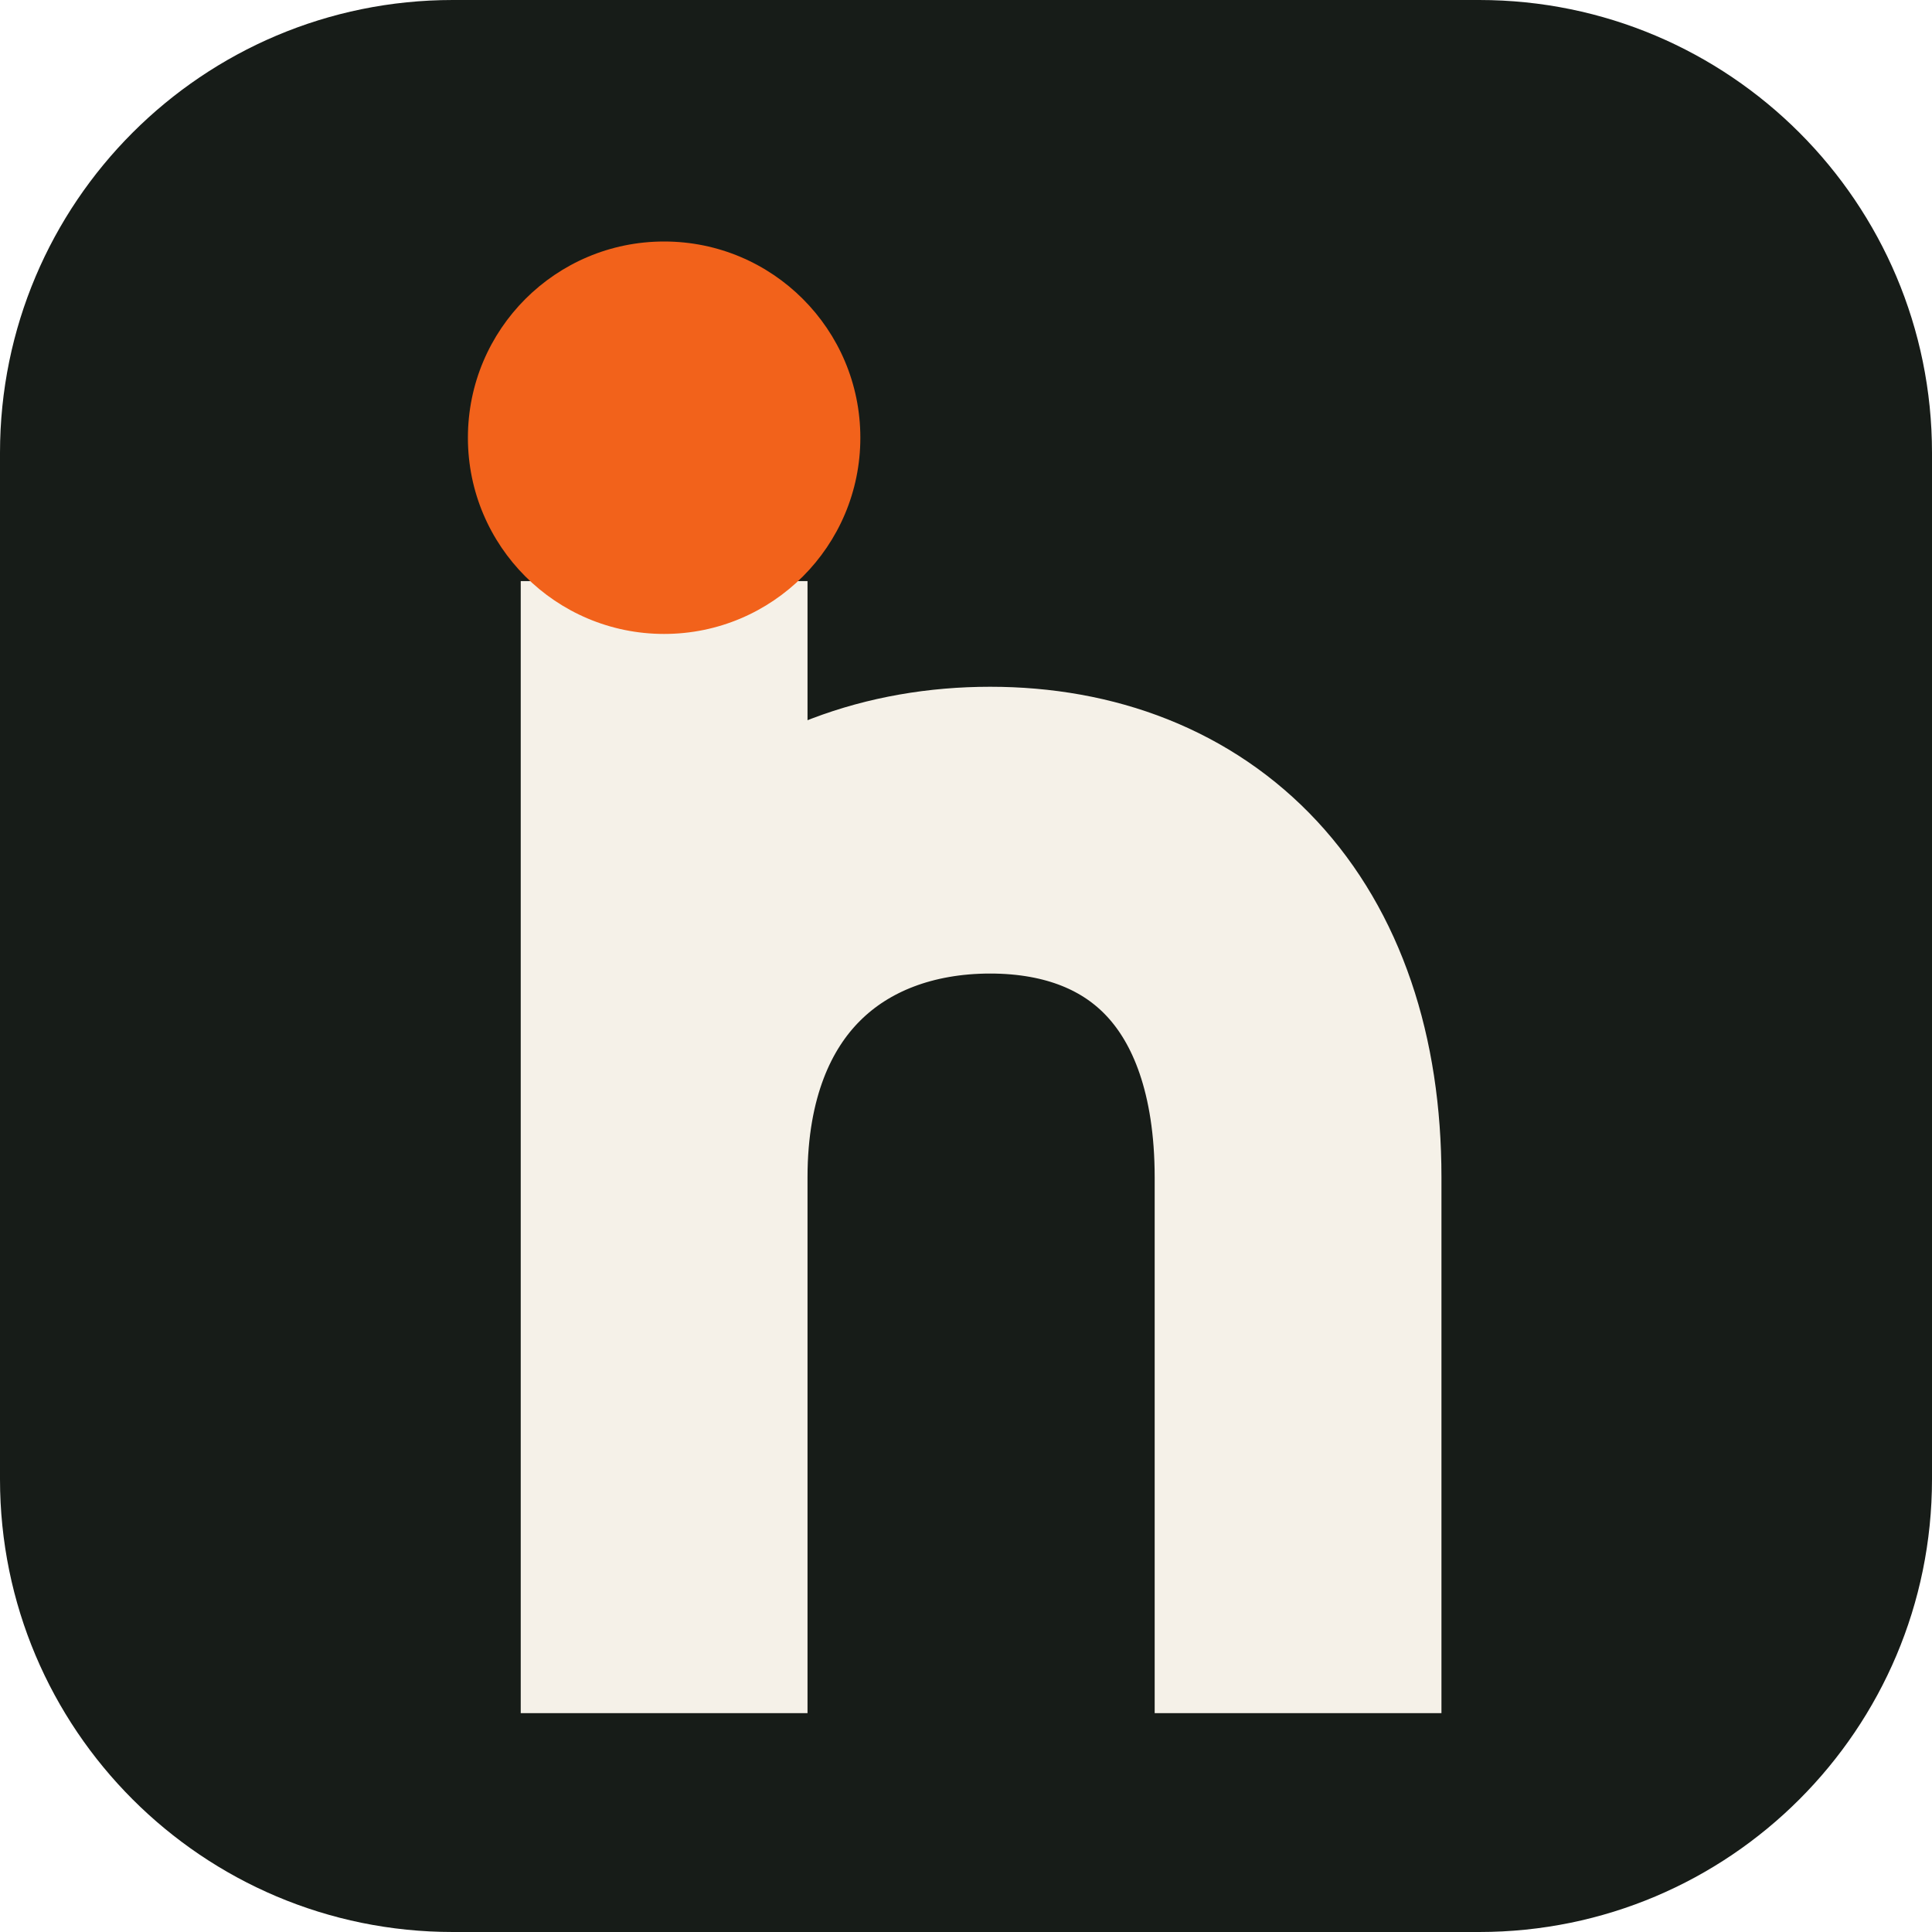
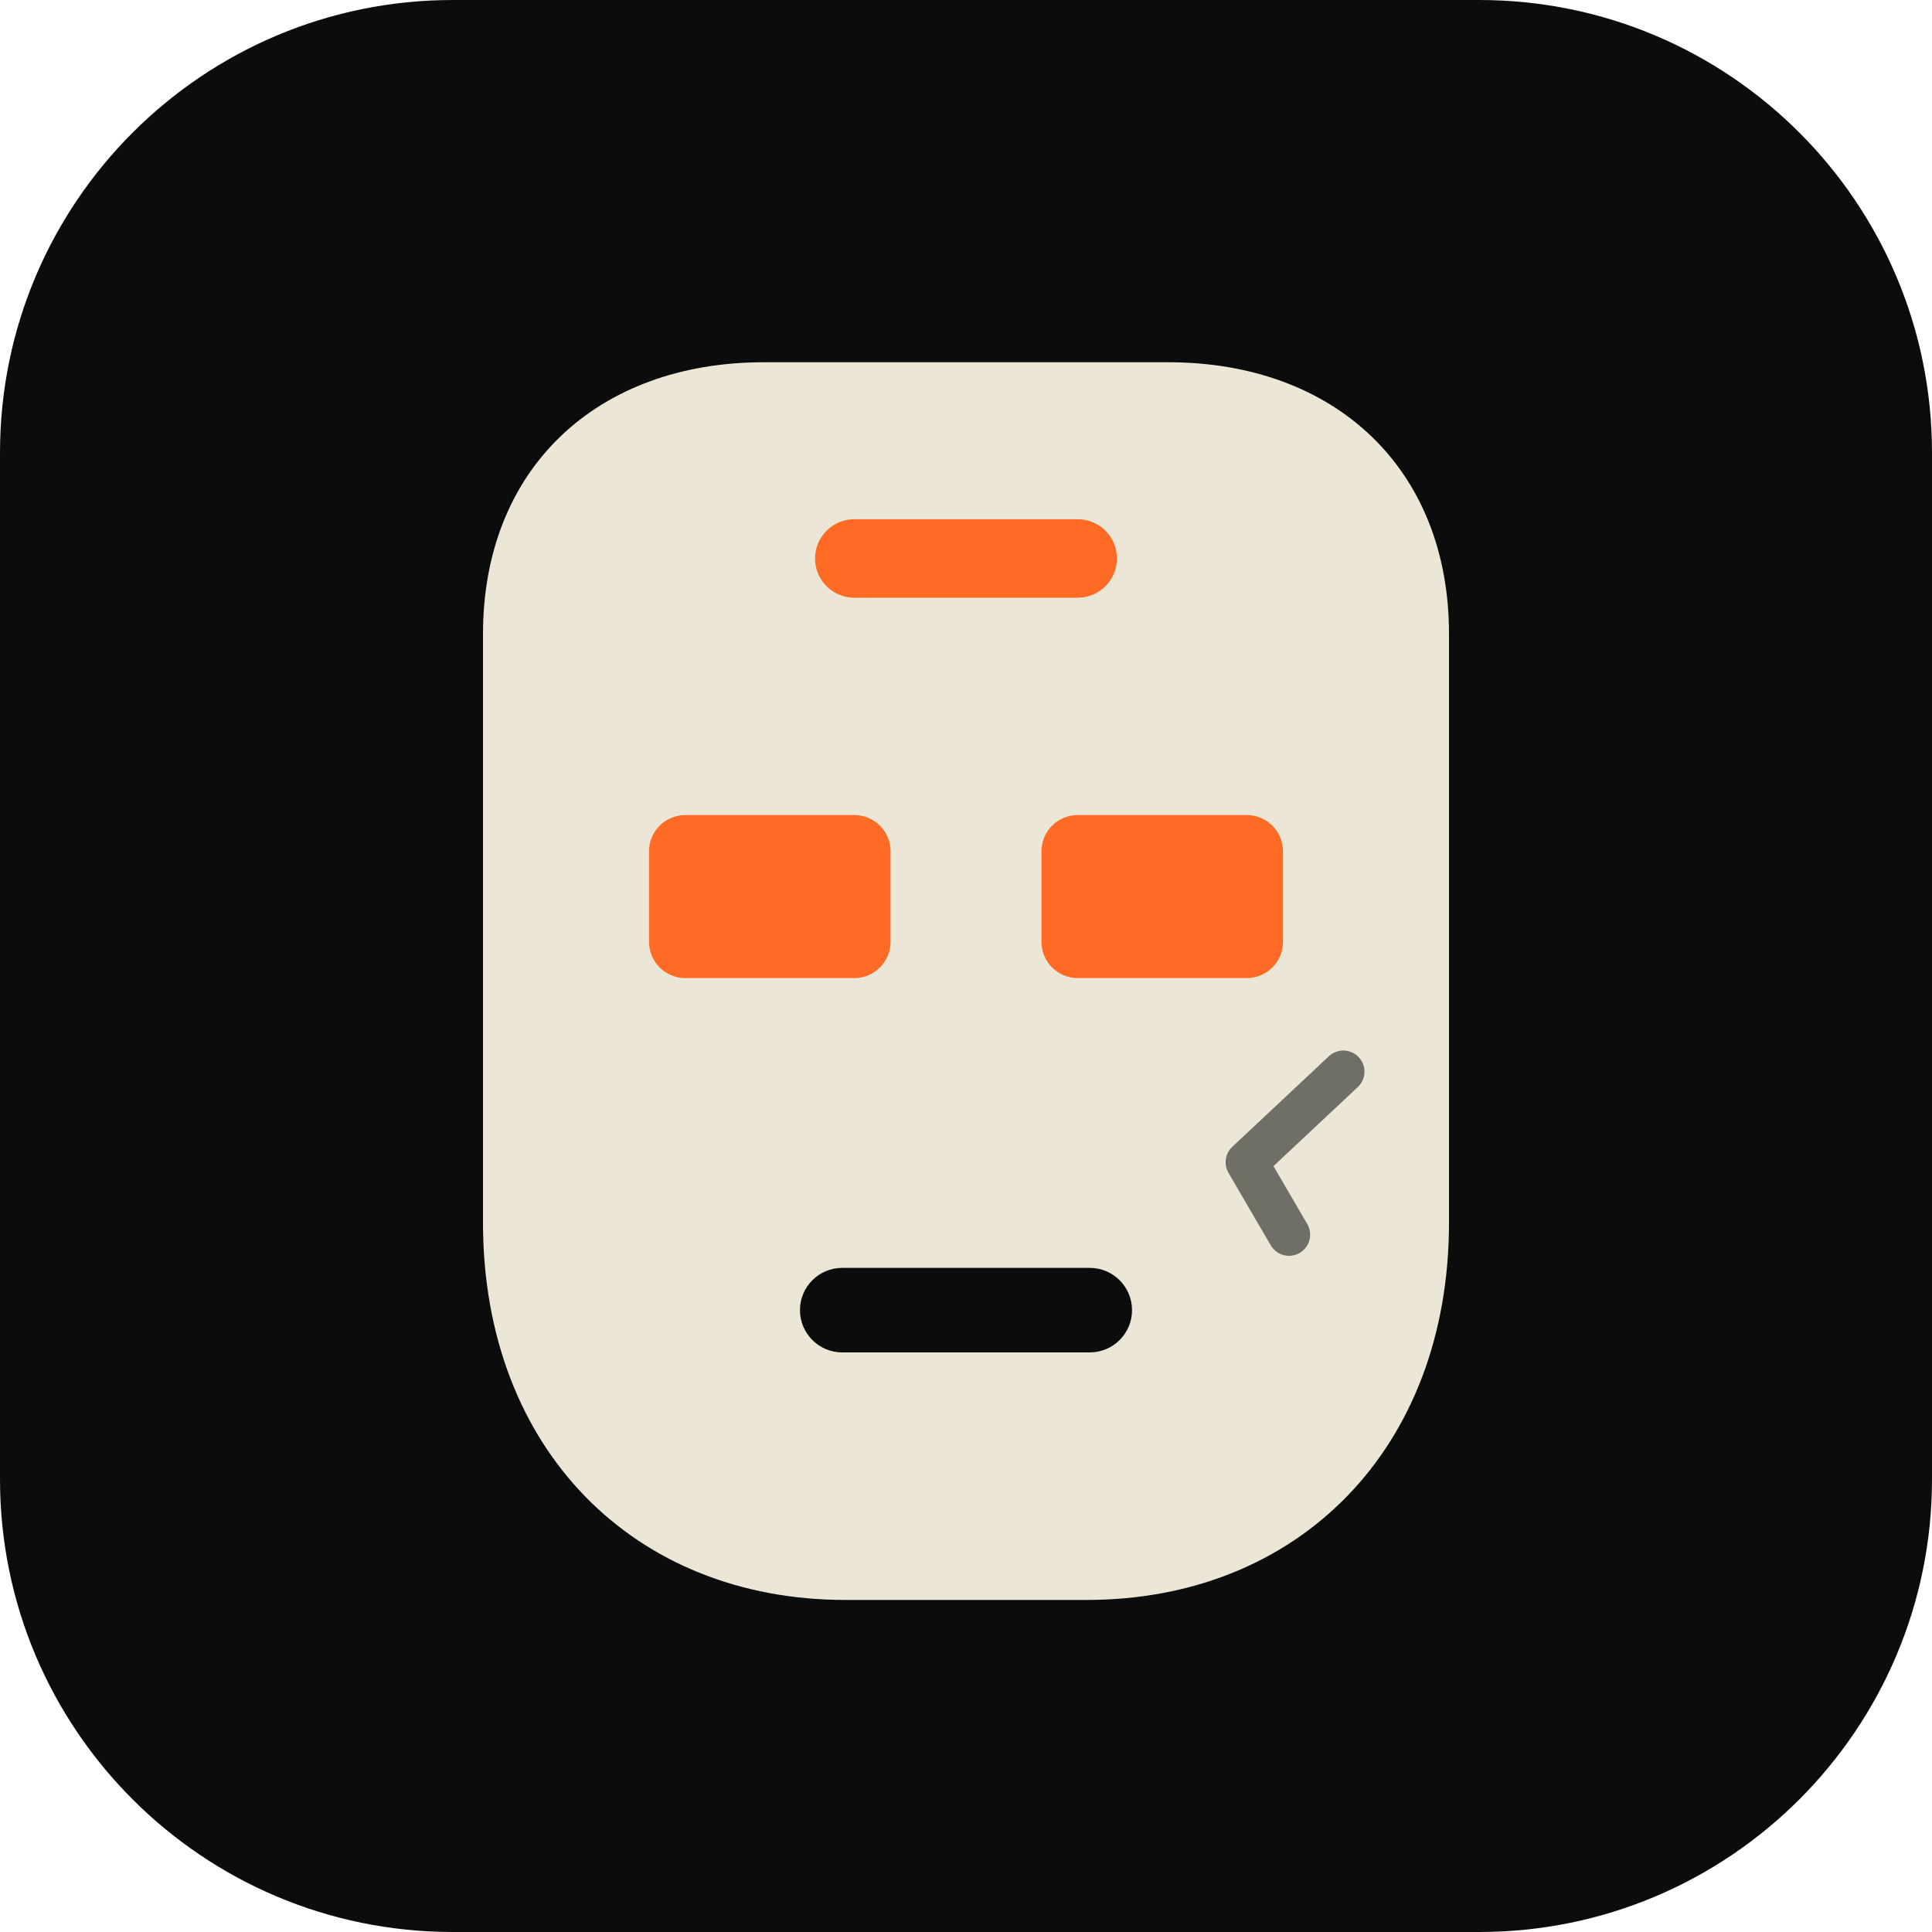
<svg xmlns="http://www.w3.org/2000/svg" viewBox="0 0 64 64">
-   <rect width="64" height="64" rx="15" fill="#171c18" />
-   <path d="M22 24V52M22 39c0-7.5 4.8-11.5 10.8-11.5S43 31.5 43 39v13" fill="none" stroke="#f5f1e8" stroke-width="9.5" stroke-linecap="square" stroke-linejoin="round" />
-   <circle cx="22" cy="14.5" r="6.5" fill="#f2621b" />
+   <rect width="64" height="64" rx="15" fill="#0b0c0b" />
+   <path d="M16 21c0-5.5 3.8-9 9.3-9h13.4c5.5 0 9.3 3.5 9.3 9v19.5c0 7.5-5 12.5-12 12.5h-8c-7 0-12-5-12-12.5Z" fill="#ece6d6" />
+   <rect x="27" y="17.2" width="10" height="2.6" rx="1.3" fill="#ff6a24" />
+   <rect x="21.5" y="27" width="8" height="5.4" rx="1.2" fill="#ff6a24" />
+   <rect x="34.5" y="27" width="8" height="5.4" rx="1.2" fill="#ff6a24" />
+   <rect x="26.5" y="42" width="11" height="2.8" rx="1.4" fill="#0b0c0b" />
+   <path d="M44.5 35.5l-3.2 3 1.4 2.4" fill="none" stroke="#0b0c0b" stroke-width="1.4" stroke-linecap="round" stroke-linejoin="round" opacity=".55" />
</svg>
